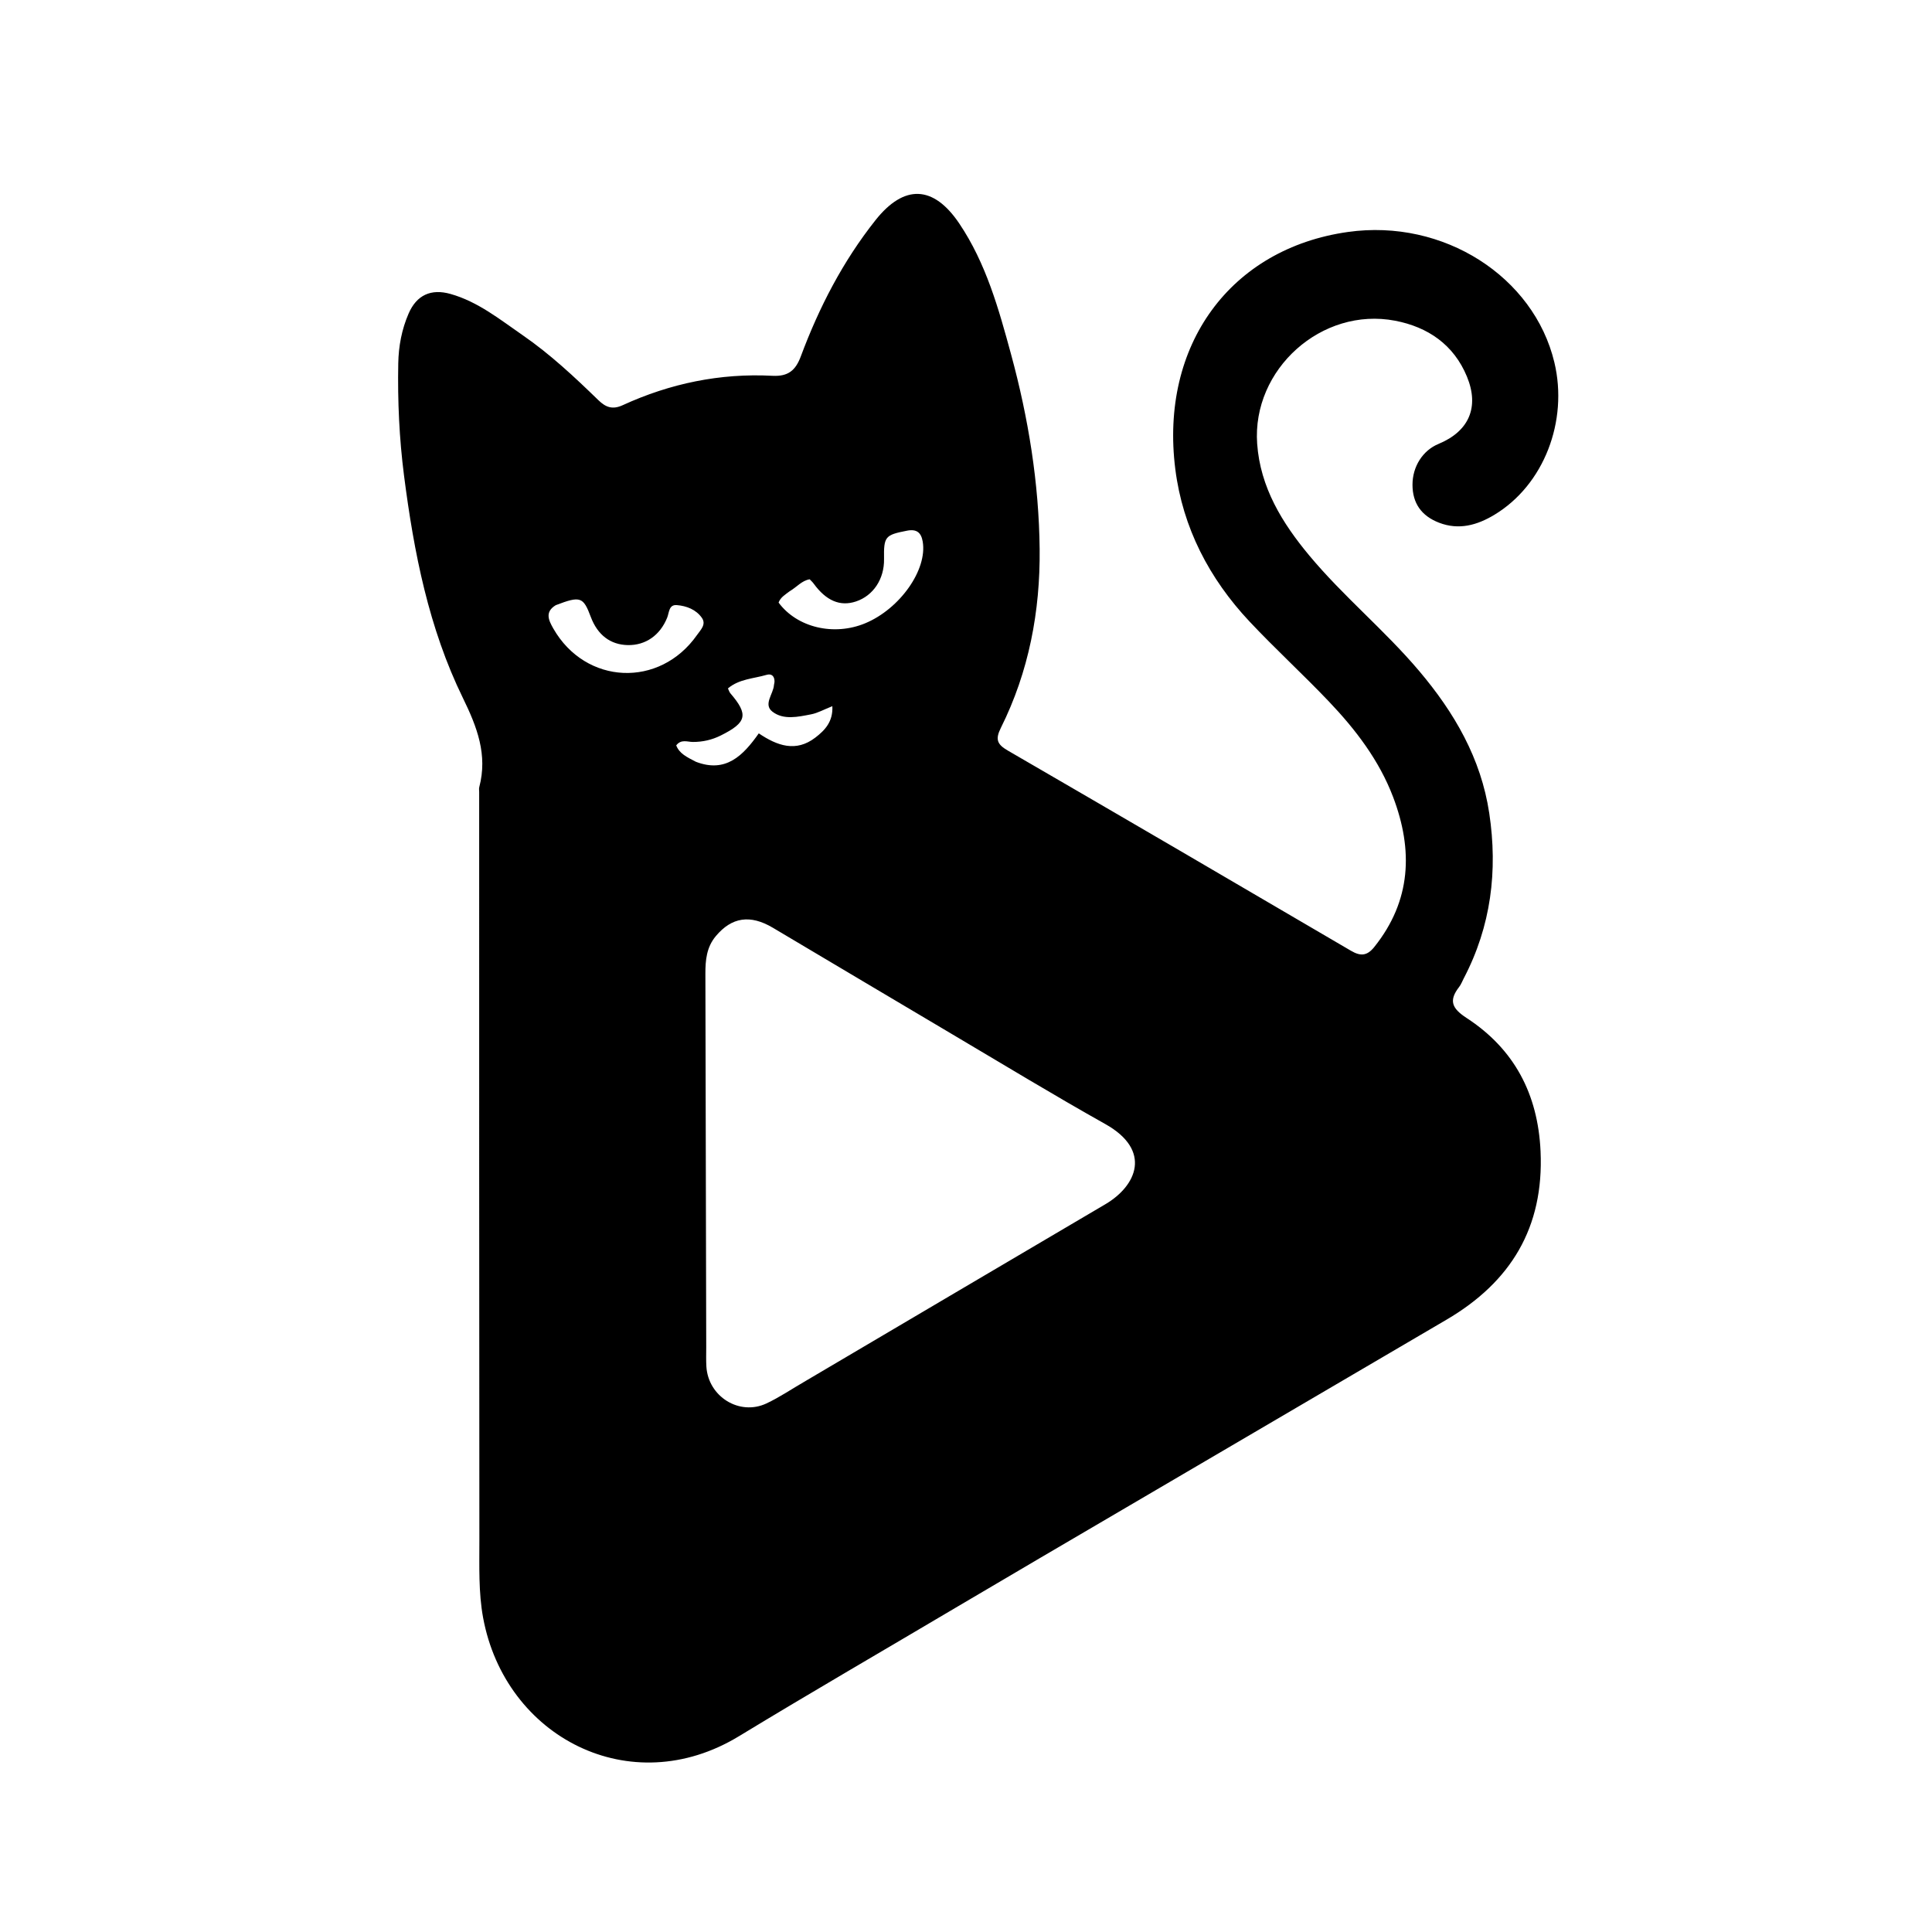
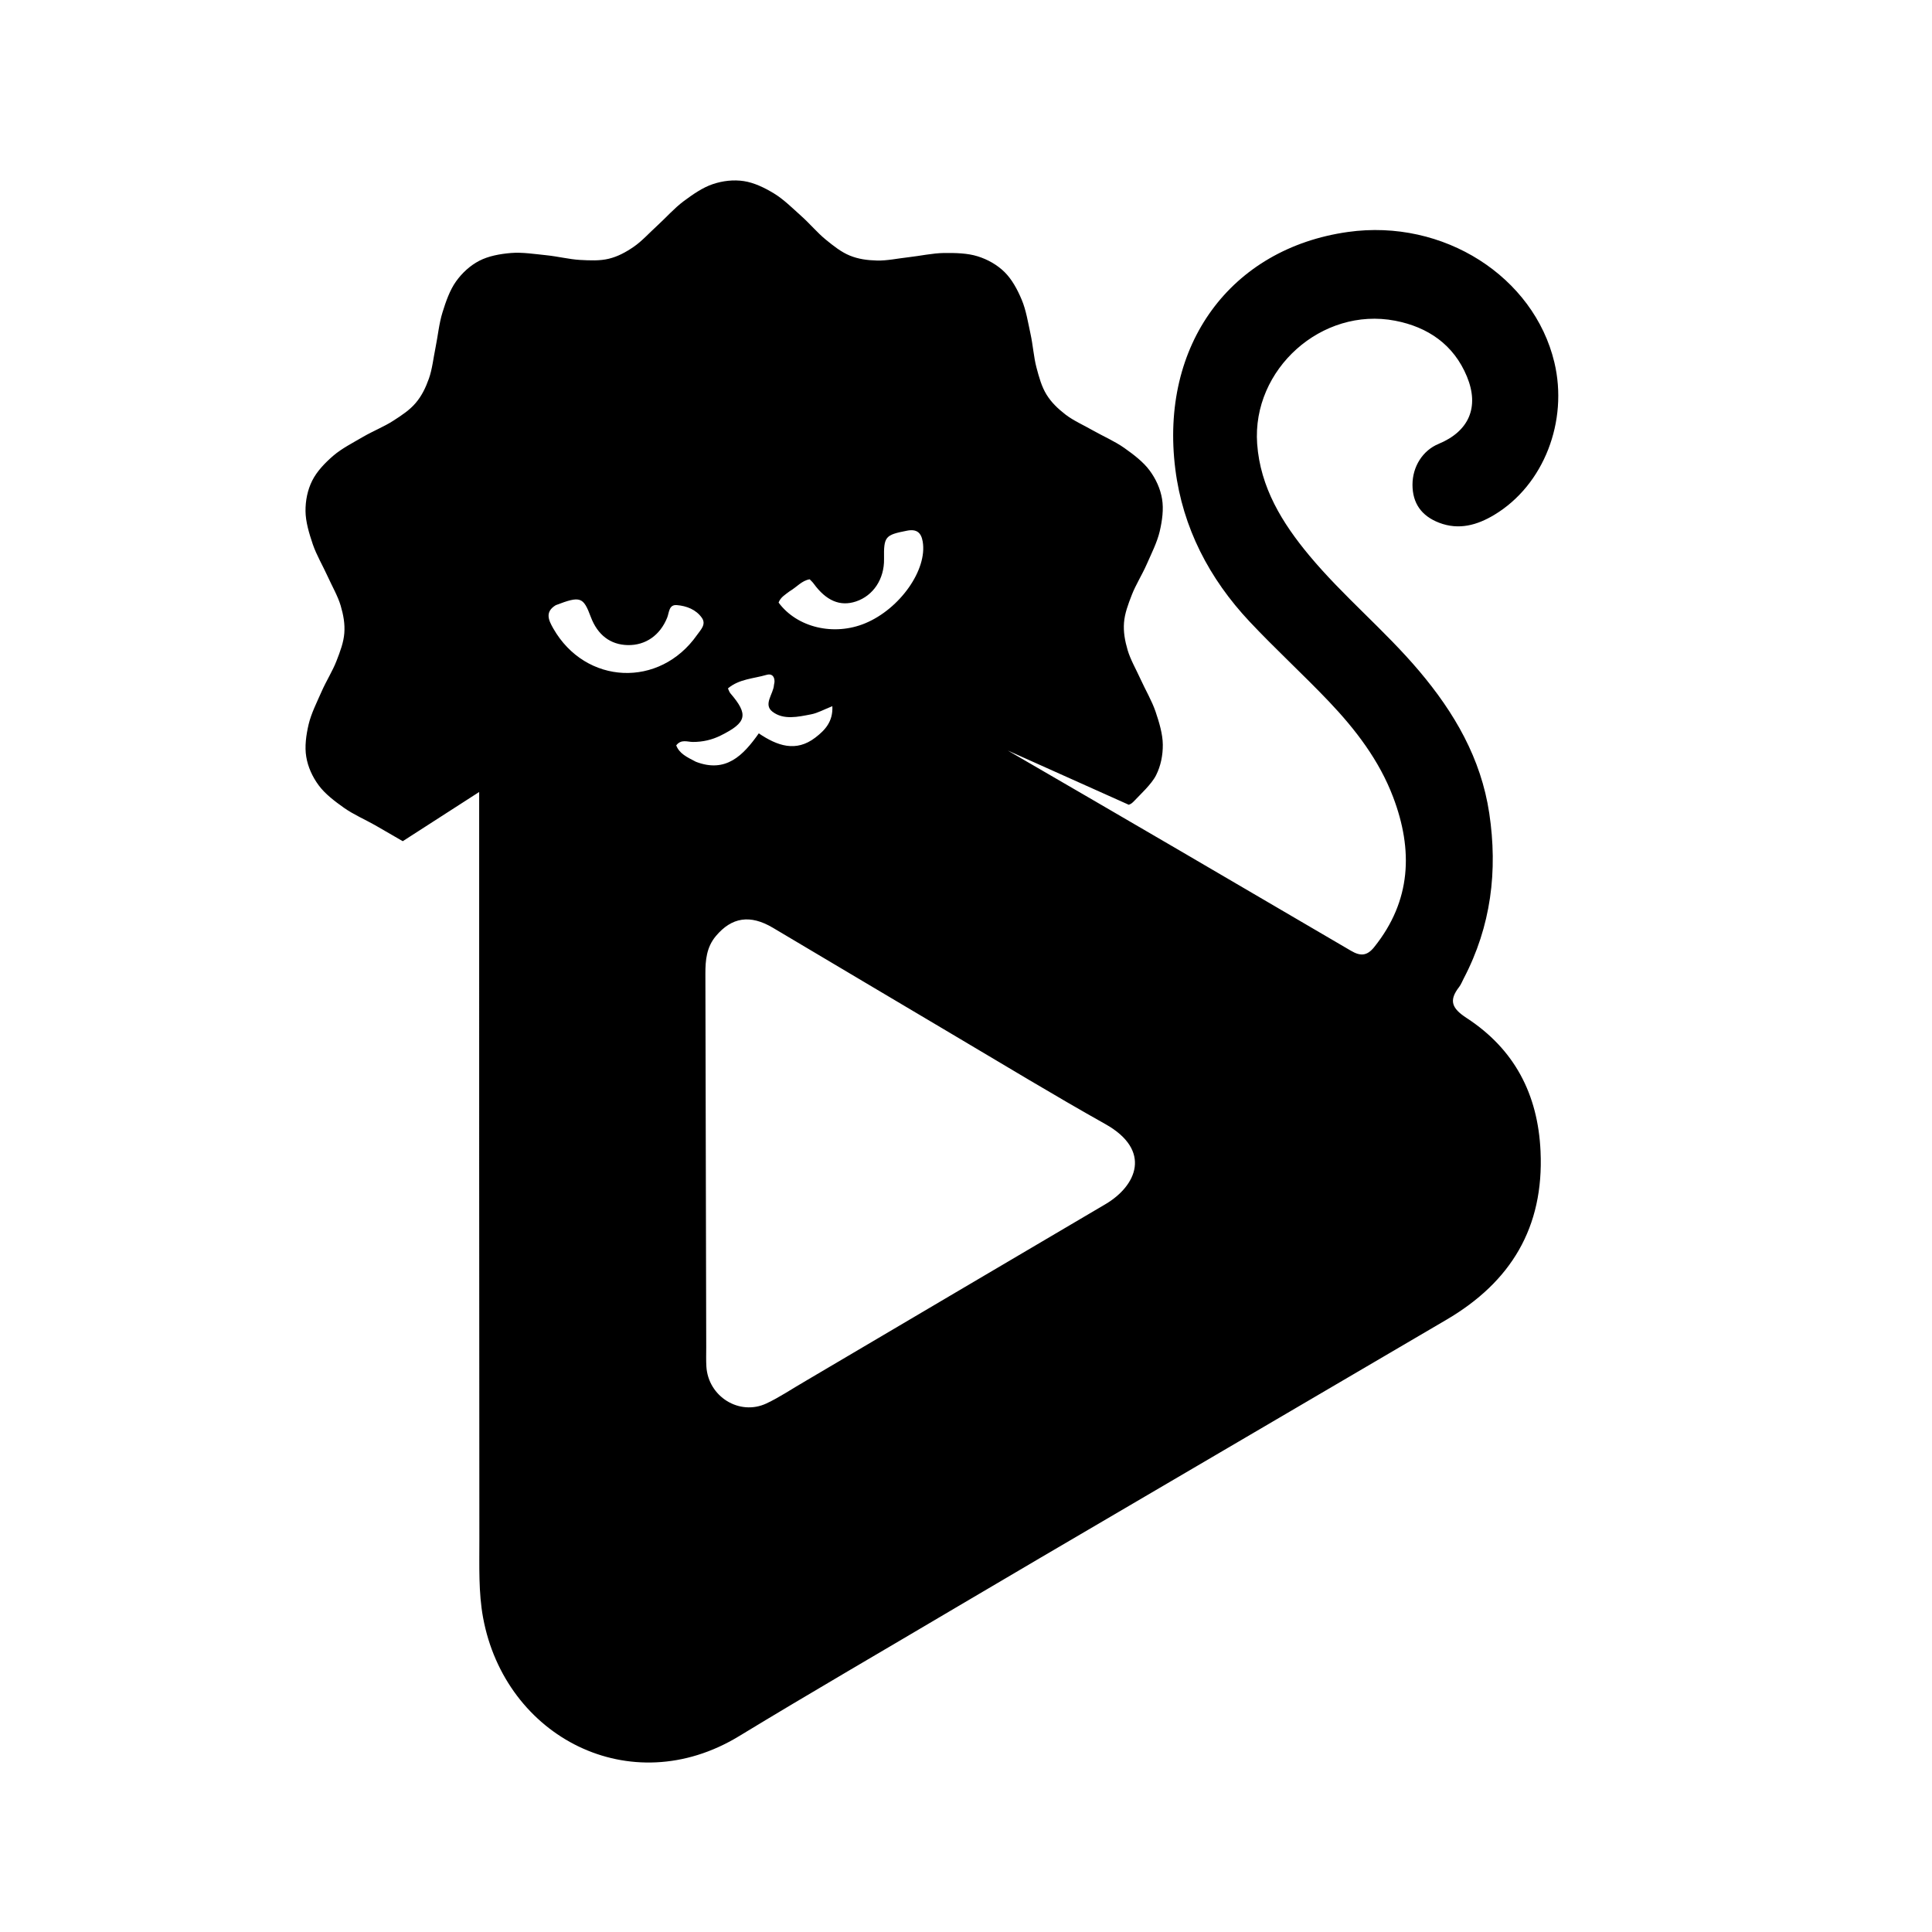
<svg xmlns="http://www.w3.org/2000/svg" version="1.1" id="Layer_1" x="0px" y="0px" width="100%" viewBox="210 135 600 600" enable-background="new 300 180 400 480" xml:space="preserve">
-   <path fill="#000000" opacity="1" stroke="none" d=" M507.679,633.759   C484.728,647.358 461.953,660.542 439.471,674.208   C405.767,694.694 366.854,674.473 360.024,637.348   C358.592,629.564 358.882,621.411 358.874,613.427   C358.793,535.94 358.817,458.452 358.812,380.964   C358.812,380.464 358.713,379.936 358.837,379.468   C361.489,369.415 358.179,360.809 353.754,351.758   C343.14,330.051 338.546,306.584 335.476,282.721   C333.983,271.111 333.469,259.539 333.682,247.892   C333.78,242.533 334.758,237.297 336.902,232.363   C339.395,226.626 343.862,224.58 349.914,226.29   C358.449,228.702 365.242,234.216 372.349,239.121   C380.877,245.006 388.424,252.08 395.835,259.279   C398.121,261.5 400.219,262.289 403.376,260.841   C418.128,254.073 433.668,250.853 449.895,251.708   C454.765,251.964 457.072,250.038 458.694,245.686   C464.364,230.473 471.753,216.161 481.896,203.373   C490.749,192.211 499.859,192.46 507.908,204.409   C516.222,216.753 520.16,230.933 524.001,245.057   C529.378,264.836 532.661,285.04 532.872,305.523   C533.07,324.817 529.529,343.6 520.823,361.049   C519.036,364.632 519.673,366.173 522.97,368.084   C558.557,388.719 594.079,409.465 629.565,430.273   C632.573,432.037 634.586,431.856 636.801,429.089   C648.296,414.73 648.897,398.994 642.642,382.52   C638.318,371.132 631.003,361.579 622.695,352.851   C614.657,344.407 606.034,336.516 598.054,328.02   C585.527,314.685 577.3,298.846 575.007,280.73   C570.116,242.086 592.249,212.163 628.601,207.041   C658.363,202.847 686.371,220.967 692.721,247.535   C697.074,265.747 689.506,285.599 674.066,294.893   C668.75,298.094 663.073,299.702 656.929,297.338   C651.4,295.211 648.665,291.24 648.663,285.547   C648.662,279.886 651.849,274.886 656.752,272.858   C666.202,268.949 669.483,261.454 665.575,251.967   C661.475,242.013 653.407,236.546 643.27,234.603   C620.484,230.233 598.778,249.676 600.424,272.819   C601.387,286.363 608.191,297.412 616.622,307.533   C627.192,320.221 640.049,330.741 650.721,343.361   C661.676,356.316 669.938,370.509 672.499,387.537   C675.195,405.461 673.059,422.663 664.566,438.87   C664.103,439.755 663.753,440.728 663.15,441.505   C659.863,445.739 660.881,448.158 665.468,451.147   C680.277,460.797 687.627,474.769 688.435,492.568   C689.507,516.206 679.205,533.129 659.234,544.835   C617.283,569.426 575.335,594.022 533.388,618.62   C524.915,623.589 516.453,628.579 507.679,633.759  M460.348,563.777   C491.33,545.506 522.303,527.22 553.299,508.973   C562.997,503.264 567.847,492.268 553.26,484.087   C537.287,475.13 521.631,465.606 505.867,456.278   C487.237,445.255 468.641,434.173 450.024,423.125   C442.966,418.937 437.244,419.829 432.306,425.719   C429.412,429.172 429.053,433.208 429.065,437.454   C429.175,476.103 429.243,514.753 429.325,553.403   C429.329,555.402 429.252,557.407 429.373,559.399   C429.944,568.735 439.636,574.788 448.031,570.849   C452.082,568.948 455.828,566.395 460.348,563.777  M382.604,322.942   C379.154,325.023 380.348,327.59 381.838,330.196   C391.857,347.716 414.871,348.754 426.477,332.187   C427.583,330.609 429.411,328.915 427.968,326.867   C426.159,324.299 423.227,323.17 420.205,322.921   C417.688,322.713 417.841,325.217 417.2,326.813   C414.994,332.305 410.478,335.452 404.957,335.34   C399.57,335.232 395.577,332.194 393.485,326.612   C391.138,320.349 390.272,320.006 382.604,322.942  M455.186,318.653   C453.887,319.658 452.399,320.483 451.799,322.141   C457.541,329.902 468.969,332.611 478.715,328.557   C489.482,324.077 498.048,311.923 496.554,303.189   C496.087,300.459 494.742,299.207 491.672,299.811   C484.902,301.141 484.433,301.569 484.547,308.621   C484.646,314.811 481.21,320.001 475.826,321.791   C470.913,323.426 466.58,321.587 462.693,316.247   C462.322,315.738 461.836,315.314 461.456,314.906   C458.974,315.329 457.61,317.201 455.186,318.653  M426.121,371.579   C435.395,375.141 440.775,369.673 445.646,362.752   C451.373,366.615 457.18,368.7 463.223,364.057   C466.191,361.778 468.737,359.111 468.494,354.31   C465.864,355.349 463.952,356.447 461.904,356.841   C457.845,357.624 453.321,358.683 449.875,356.005   C446.97,353.749 450.176,350.546 450.363,347.74   C450.385,347.412 450.52,347.091 450.531,346.764   C450.589,345.057 449.673,344.106 448.075,344.579   C444.042,345.771 439.569,345.833 436.067,348.79   C436.375,349.431 436.501,349.933 436.802,350.283   C442.526,356.937 441.96,359.379 433.811,363.427   C431.075,364.786 428.243,365.423 425.174,365.421   C423.513,365.42 421.541,364.471 420.008,366.483   C420.982,369.03 423.259,370.093 426.121,371.579  z" />
+   <path fill="#000000" opacity="1" stroke="none" d="M507.68,633.76 C484.73,647.36 461.95,660.54 439.47,674.21 C405.77,694.69 366.85,674.47 360.02,637.35 C358.59,629.56 358.88,621.41 358.87,613.43 C358.79,535.94 358.82,458.45 358.81,380.96 L335.08,396.24 C333.64,395.41 329.47,392.97 326.43,391.24 C323.39,389.52 319.75,387.94 316.85,385.89 C313.94,383.83 310.95,381.56 308.99,378.91 C307.03,376.27 305.63,373.20 305.11,370.03 C304.58,366.87 305.06,363.32 305.85,359.94 C306.65,356.56 308.44,353.03 309.88,349.75 C311.32,346.48 313.32,343.32 314.49,340.29 C315.67,337.27 316.71,334.48 316.93,331.62 C317.15,328.75 316.66,326.03 315.80,323.09 C314.93,320.15 313.19,317.15 311.74,313.97 C310.30,310.79 308.28,307.37 307.13,304.00 C305.99,300.63 304.91,297.03 304.88,293.74 C304.85,290.45 305.52,287.14 306.96,284.27 C308.39,281.41 310.86,278.81 313.49,276.54 C316.12,274.28 319.65,272.48 322.74,270.67 C325.83,268.87 329.30,267.49 332.03,265.73 C334.76,263.98 337.24,262.34 339.10,260.14 C340.96,257.95 342.17,255.47 343.20,252.58 C344.23,249.69 344.58,246.24 345.28,242.82 C345.98,239.40 346.35,235.45 347.41,232.05 C348.46,228.65 349.70,225.10 351.61,222.42 C353.52,219.74 356.01,217.46 358.86,215.98 C361.71,214.51 365.23,213.86 368.69,213.57 C372.15,213.28 376.07,213.90 379.62,214.26 C383.18,214.62 386.81,215.53 390.04,215.72 C393.28,215.90 396.26,216.03 399.05,215.36 C401.85,214.68 404.28,213.38 406.81,211.64 C409.34,209.91 411.65,207.32 414.23,204.97 C416.81,202.61 419.43,199.64 422.28,197.51 C425.14,195.38 428.23,193.23 431.35,192.19 C434.46,191.14 437.82,190.76 440.99,191.24 C444.16,191.72 447.40,193.27 450.36,195.07 C453.33,196.87 456.14,199.67 458.80,202.05 C461.47,204.43 463.86,207.30 466.38,209.36 C468.89,211.41 471.22,213.26 473.88,214.36 C476.54,215.45 479.27,215.83 482.33,215.91 C485.40,216.00 488.79,215.26 492.26,214.87 C495.73,214.48 499.60,213.62 503.16,213.57 C506.72,213.53 510.48,213.61 513.62,214.60 C516.76,215.58 519.70,217.25 521.98,219.50 C524.26,221.75 525.97,224.90 527.31,228.11 C528.66,231.31 529.28,235.22 530.04,238.72 C530.80,242.21 531.04,245.94 531.87,249.08 C532.70,252.21 533.49,255.08 535.00,257.53 C536.51,259.98 538.50,261.89 540.92,263.76 C543.35,265.63 546.53,267.03 549.57,268.76 C552.61,270.48 556.25,272.06 559.15,274.11 C562.06,276.17 565.05,278.44 567.01,281.09 C568.97,283.73 570.37,286.80 570.89,289.97 C571.42,293.13 570.94,296.68 570.15,300.06 C569.35,303.44 567.56,306.97 566.12,310.25 C564.68,313.52 562.68,316.68 561.51,319.71 C560.33,322.73 559.29,325.52 559.07,328.38 C558.85,331.25 559.34,333.97 560.20,336.91 C561.07,339.85 562.81,342.85 564.26,346.03 C565.70,349.21 567.72,352.63 568.87,356.00 C570.01,359.37 571.09,362.97 571.12,366.26 C571.15,369.55 570.48,372.86 569.04,375.73 C567.61,378.59 563.92,381.92 562.51,383.46 C561.09,384.99 560.88,384.69 560.56,384.93 L522.97,368.08 C558.56,388.72 594.08,409.46 629.56,430.27 C632.57,432.04 634.59,431.86 636.80,429.09 C648.30,414.73 648.90,398.99 642.64,382.52 C638.32,371.13 631.00,361.58 622.70,352.85 C614.66,344.41 606.03,336.52 598.05,328.02 C585.53,314.69 577.30,298.85 575.01,280.73 C570.12,242.09 592.25,212.16 628.60,207.04 C658.36,202.85 686.37,220.97 692.72,247.53 C697.07,265.75 689.51,285.60 674.07,294.89 C668.75,298.09 663.07,299.70 656.93,297.34 C651.40,295.21 648.67,291.24 648.66,285.55 C648.66,279.89 651.85,274.89 656.75,272.86 C666.20,268.95 669.48,261.45 665.58,251.97 C661.48,242.01 653.41,236.55 643.27,234.60 C620.48,230.23 598.78,249.68 600.42,272.82 C601.39,286.36 608.19,297.41 616.62,307.53 C627.19,320.22 640.05,330.74 650.72,343.36 C661.68,356.32 669.94,370.51 672.50,387.54 C675.19,405.46 673.06,422.66 664.57,438.87 C664.10,439.75 663.75,440.73 663.15,441.51 C659.86,445.74 660.88,448.16 665.47,451.15 C680.28,460.80 687.63,474.77 688.43,492.57 C689.51,516.21 679.20,533.13 659.23,544.84 C617.28,569.43 575.33,594.02 533.39,618.62 C524.91,623.59 516.45,628.58 507.68,633.76 Z M460.348,563.777 C491.33,545.506 522.303,527.22 553.299,508.973 C562.997,503.264 567.847,492.268 553.26,484.087 C537.287,475.13 521.631,465.606 505.867,456.278 C487.237,445.255 468.641,434.173 450.024,423.125 C442.966,418.937 437.244,419.829 432.306,425.719 C429.412,429.172 429.053,433.208 429.065,437.454 C429.175,476.103 429.243,514.753 429.325,553.403 C429.329,555.402 429.252,557.407 429.373,559.399 C429.944,568.735 439.636,574.788 448.031,570.849 C452.082,568.948 455.828,566.395 460.348,563.777 M382.604,322.942 C379.154,325.023 380.348,327.59 381.838,330.196 C391.857,347.716 414.871,348.754 426.477,332.187 C427.583,330.609 429.411,328.915 427.968,326.867 C426.159,324.299 423.227,323.17 420.205,322.921 C417.688,322.713 417.841,325.217 417.2,326.813 C414.994,332.305 410.478,335.452 404.957,335.34 C399.57,335.232 395.577,332.194 393.485,326.612 C391.138,320.349 390.272,320.006 382.604,322.942 M455.186,318.653 C453.887,319.658 452.399,320.483 451.799,322.141 C457.541,329.902 468.969,332.611 478.715,328.557 C489.482,324.077 498.048,311.923 496.554,303.189 C496.087,300.459 494.742,299.207 491.672,299.811 C484.902,301.141 484.433,301.569 484.547,308.621 C484.646,314.811 481.21,320.001 475.826,321.791 C470.913,323.426 466.58,321.587 462.693,316.247 C462.322,315.738 461.836,315.314 461.456,314.906 C458.974,315.329 457.61,317.201 455.186,318.653 M426.121,371.579 C435.395,375.141 440.775,369.673 445.646,362.752 C451.373,366.615 457.18,368.7 463.223,364.057 C466.191,361.778 468.737,359.111 468.494,354.31 C465.864,355.349 463.952,356.447 461.904,356.841 C457.845,357.624 453.321,358.683 449.875,356.005 C446.97,353.749 450.176,350.546 450.363,347.74 C450.385,347.412 450.52,347.091 450.531,346.764 C450.589,345.057 449.673,344.106 448.075,344.579 C444.042,345.771 439.569,345.833 436.067,348.79 C436.375,349.431 436.501,349.933 436.802,350.283 C442.526,356.937 441.96,359.379 433.811,363.427 C431.075,364.786 428.243,365.423 425.174,365.421 C423.513,365.42 421.541,364.471 420.008,366.483 C420.982,369.03 423.259,370.093 426.121,371.579 z" />
</svg>
